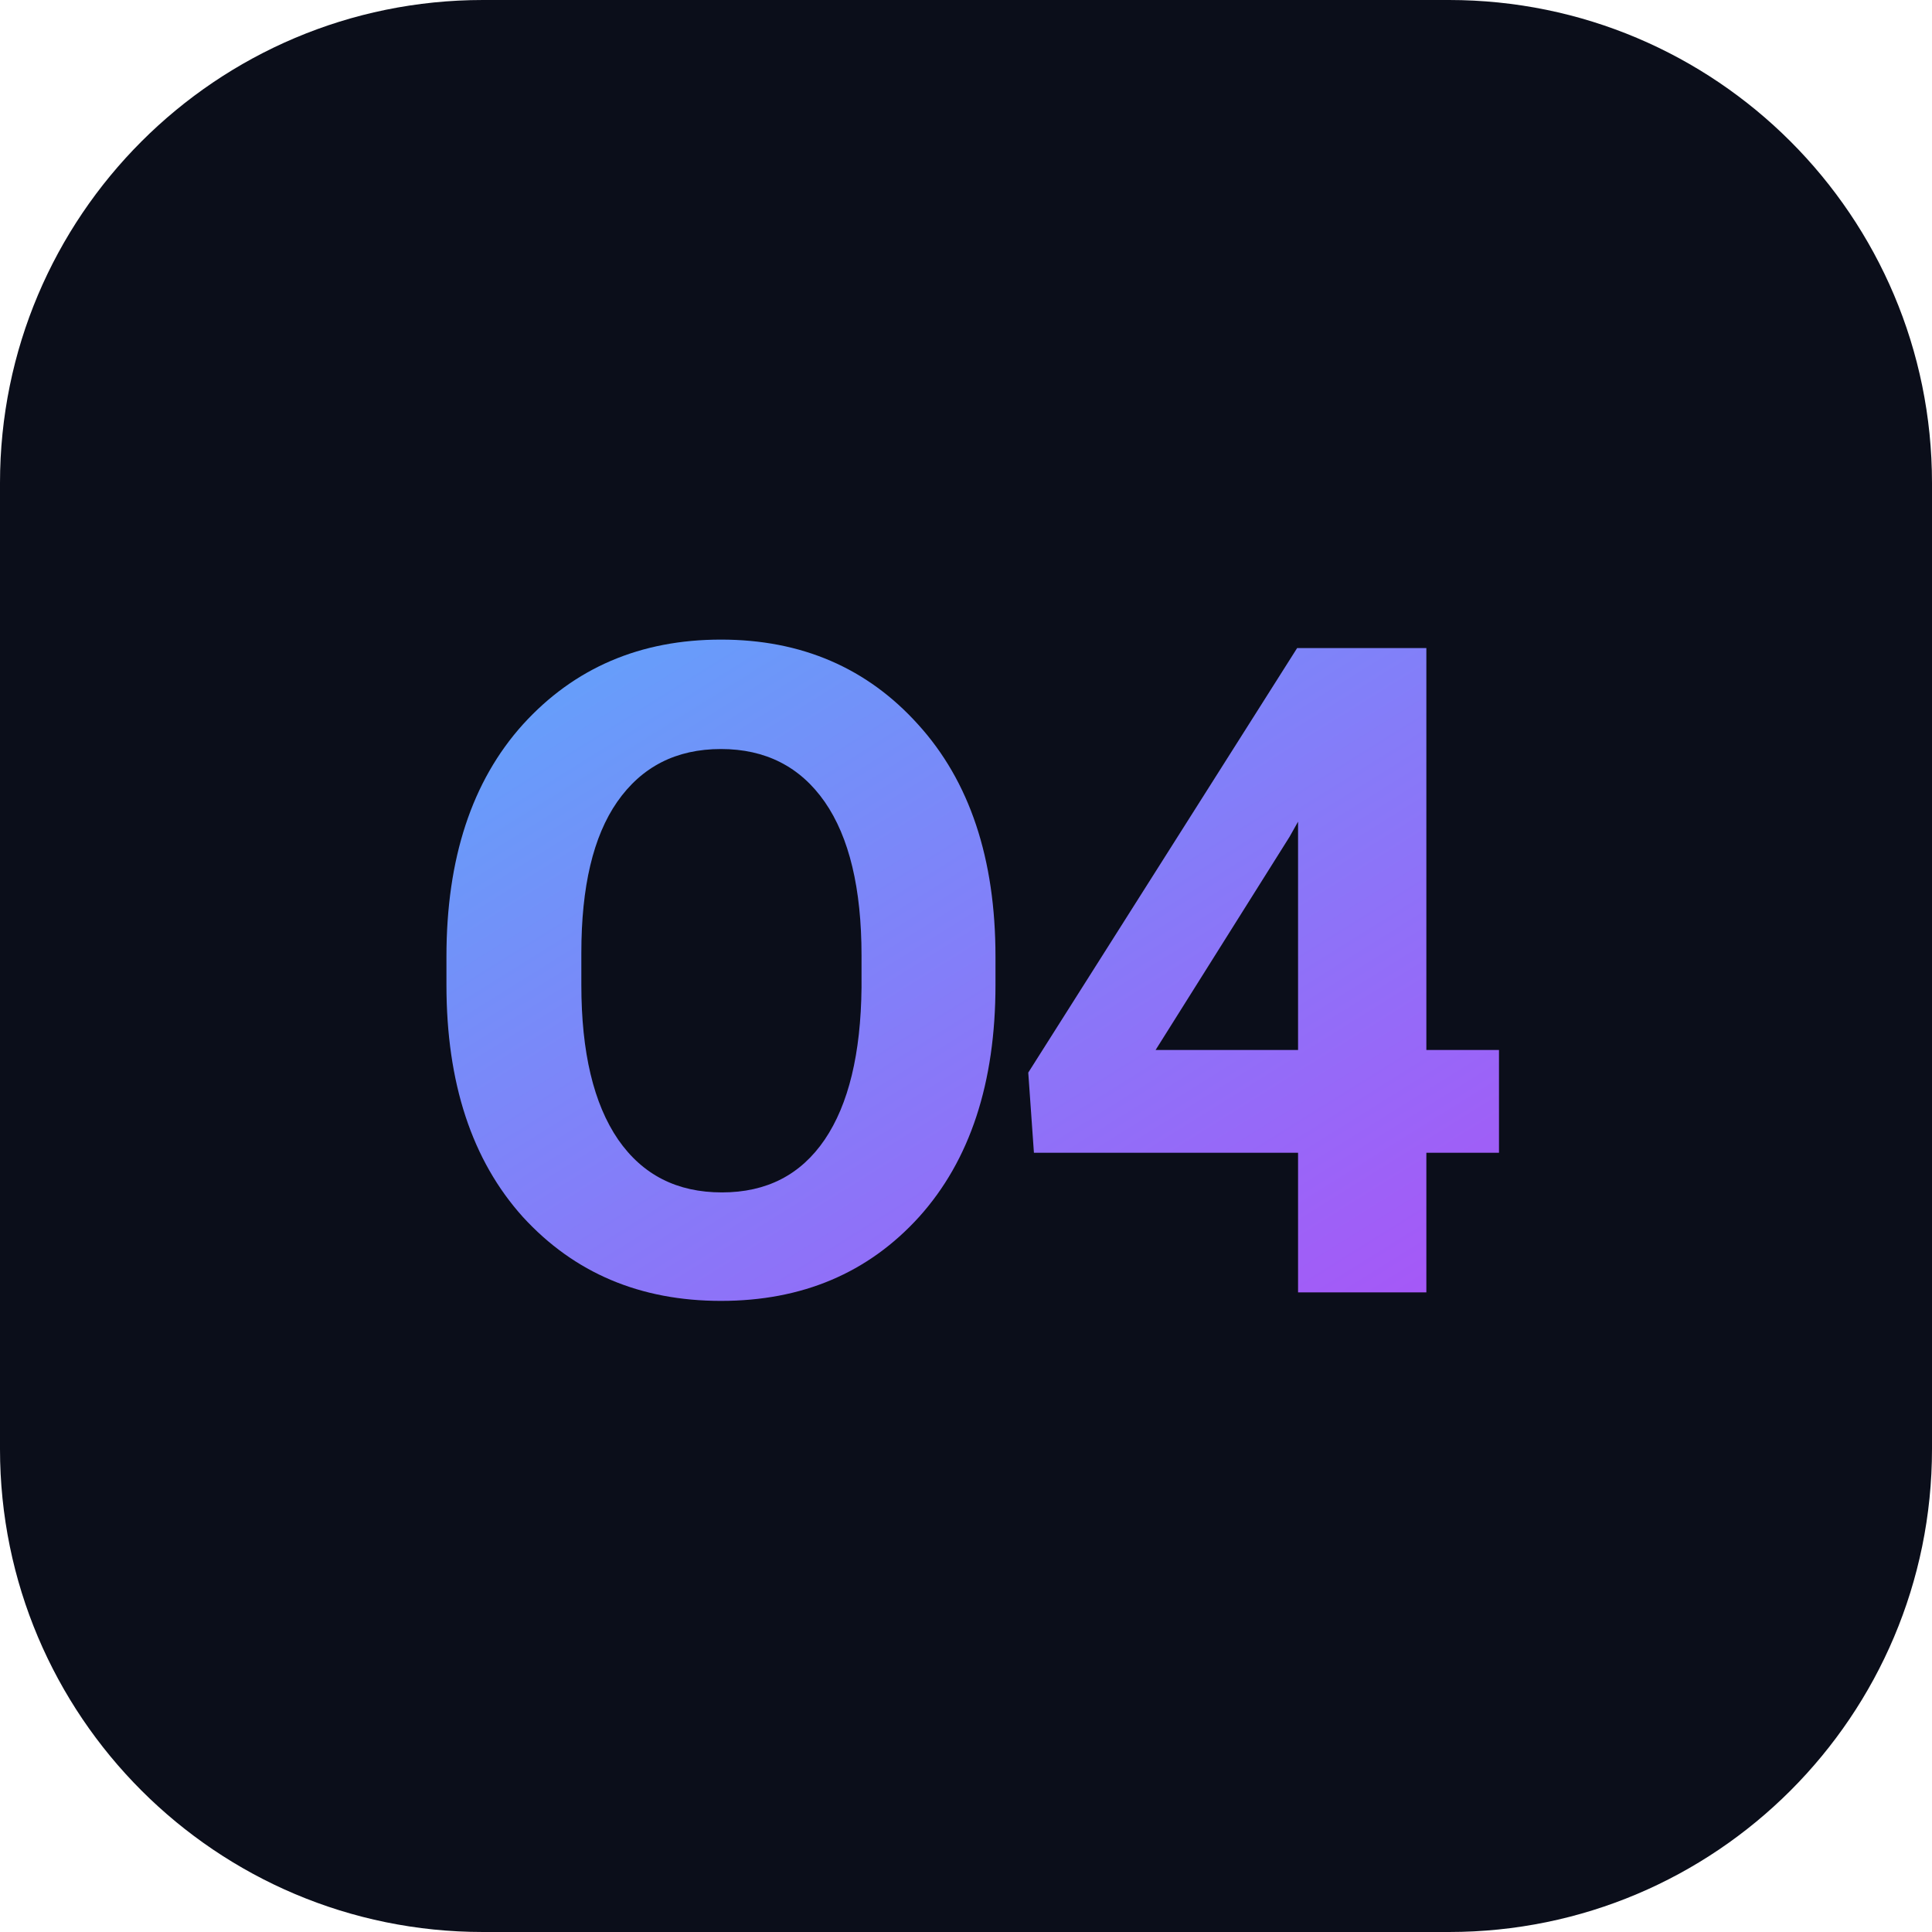
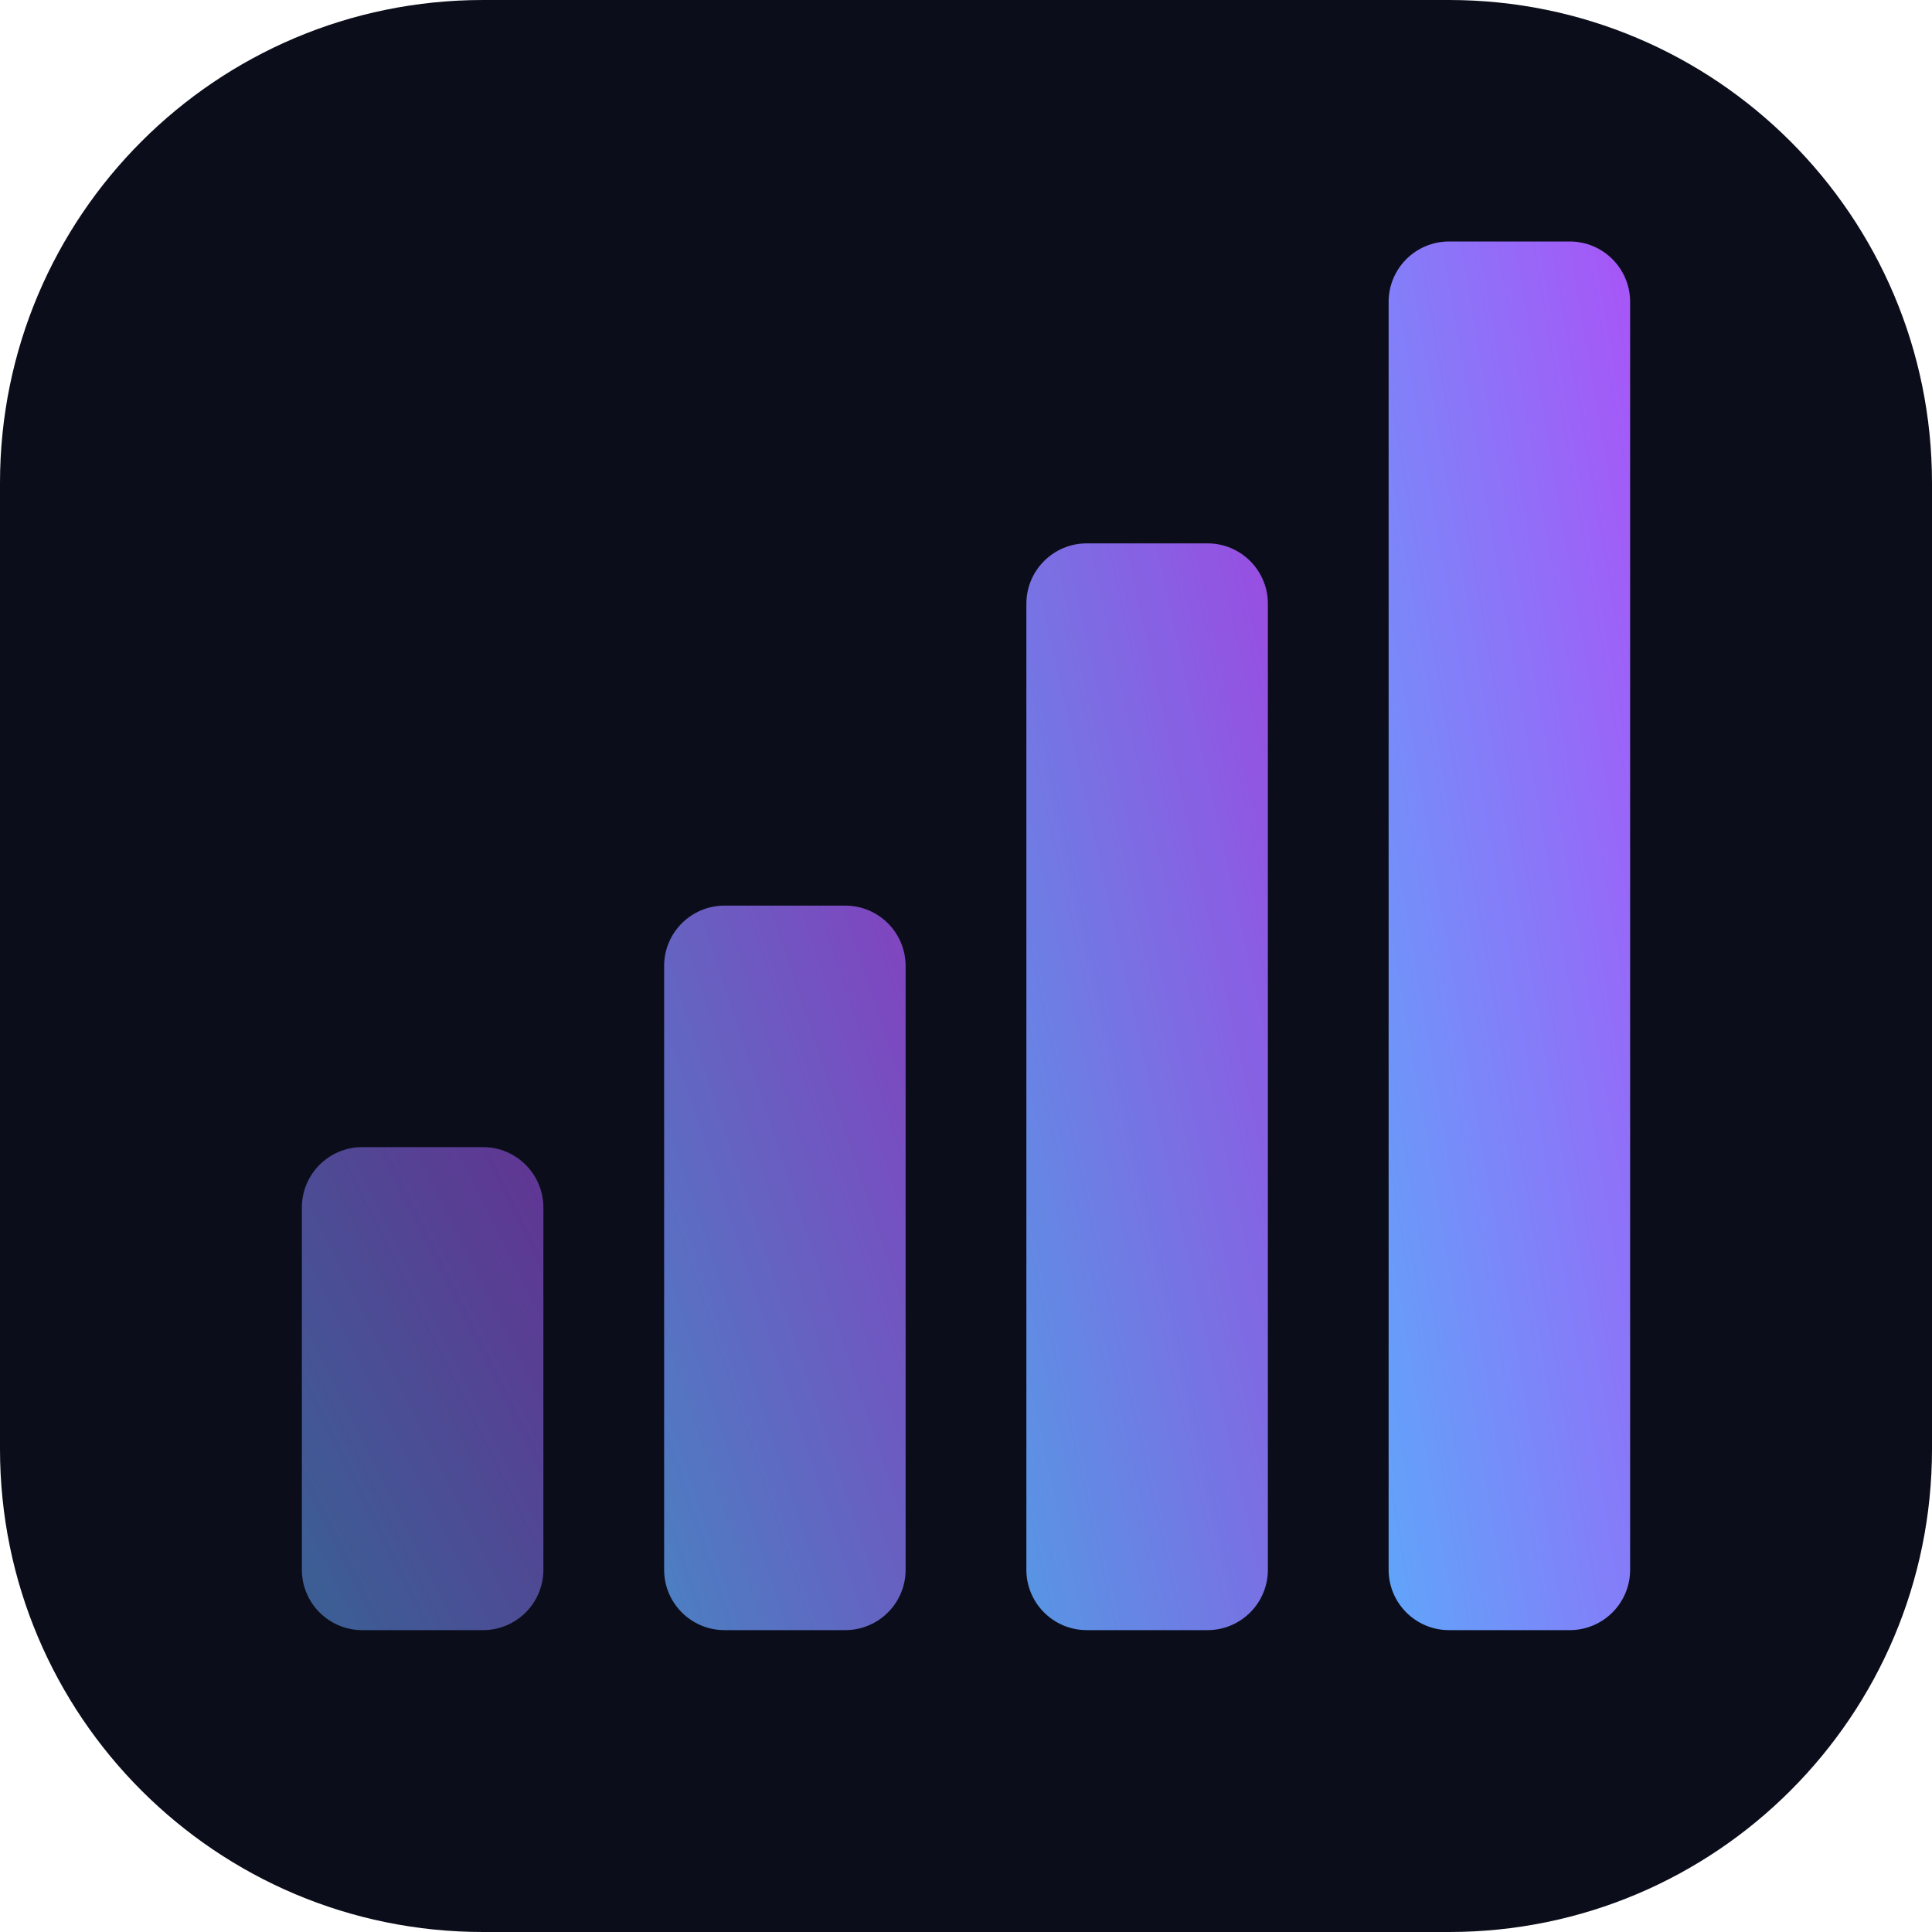
<svg xmlns="http://www.w3.org/2000/svg" viewBox="0 0 32 32" width="32" height="32">
  <defs>
-     <linearGradient id="omni4Mark" x1="0" y1="0" x2="1" y2="1">
+     <linearGradient id="omni4Mark" x1="0" y1="1" x2="1" y2="0">
      <stop offset="0%" stop-color="#60A5FA" />
      <stop offset="100%" stop-color="#A855F7" />
    </linearGradient>
  </defs>
  <rect width="32" height="32" rx="8" fill="#0B0E1A" />
-   <text x="50%" y="54%" text-anchor="middle" dominant-baseline="middle" font-family="-apple-system, BlinkMacSystemFont, Segoe UI, Roboto, sans-serif" font-size="15" font-weight="700" letter-spacing="-0.5" fill="url(#omni4Mark)">O4</text>
+   <rect x="5" y="19" width="4" height="8" rx="1" fill="url(#omni4Mark)" opacity="0.55" />
+   <rect x="11" y="15" width="4" height="12" rx="1" fill="url(#omni4Mark)" opacity="0.75" />
+   <rect x="17" y="9" width="4" height="18" rx="1" fill="url(#omni4Mark)" opacity="0.9" />
+   <rect x="23" y="4" width="4" height="23" rx="1" fill="url(#omni4Mark)" />
</svg>
